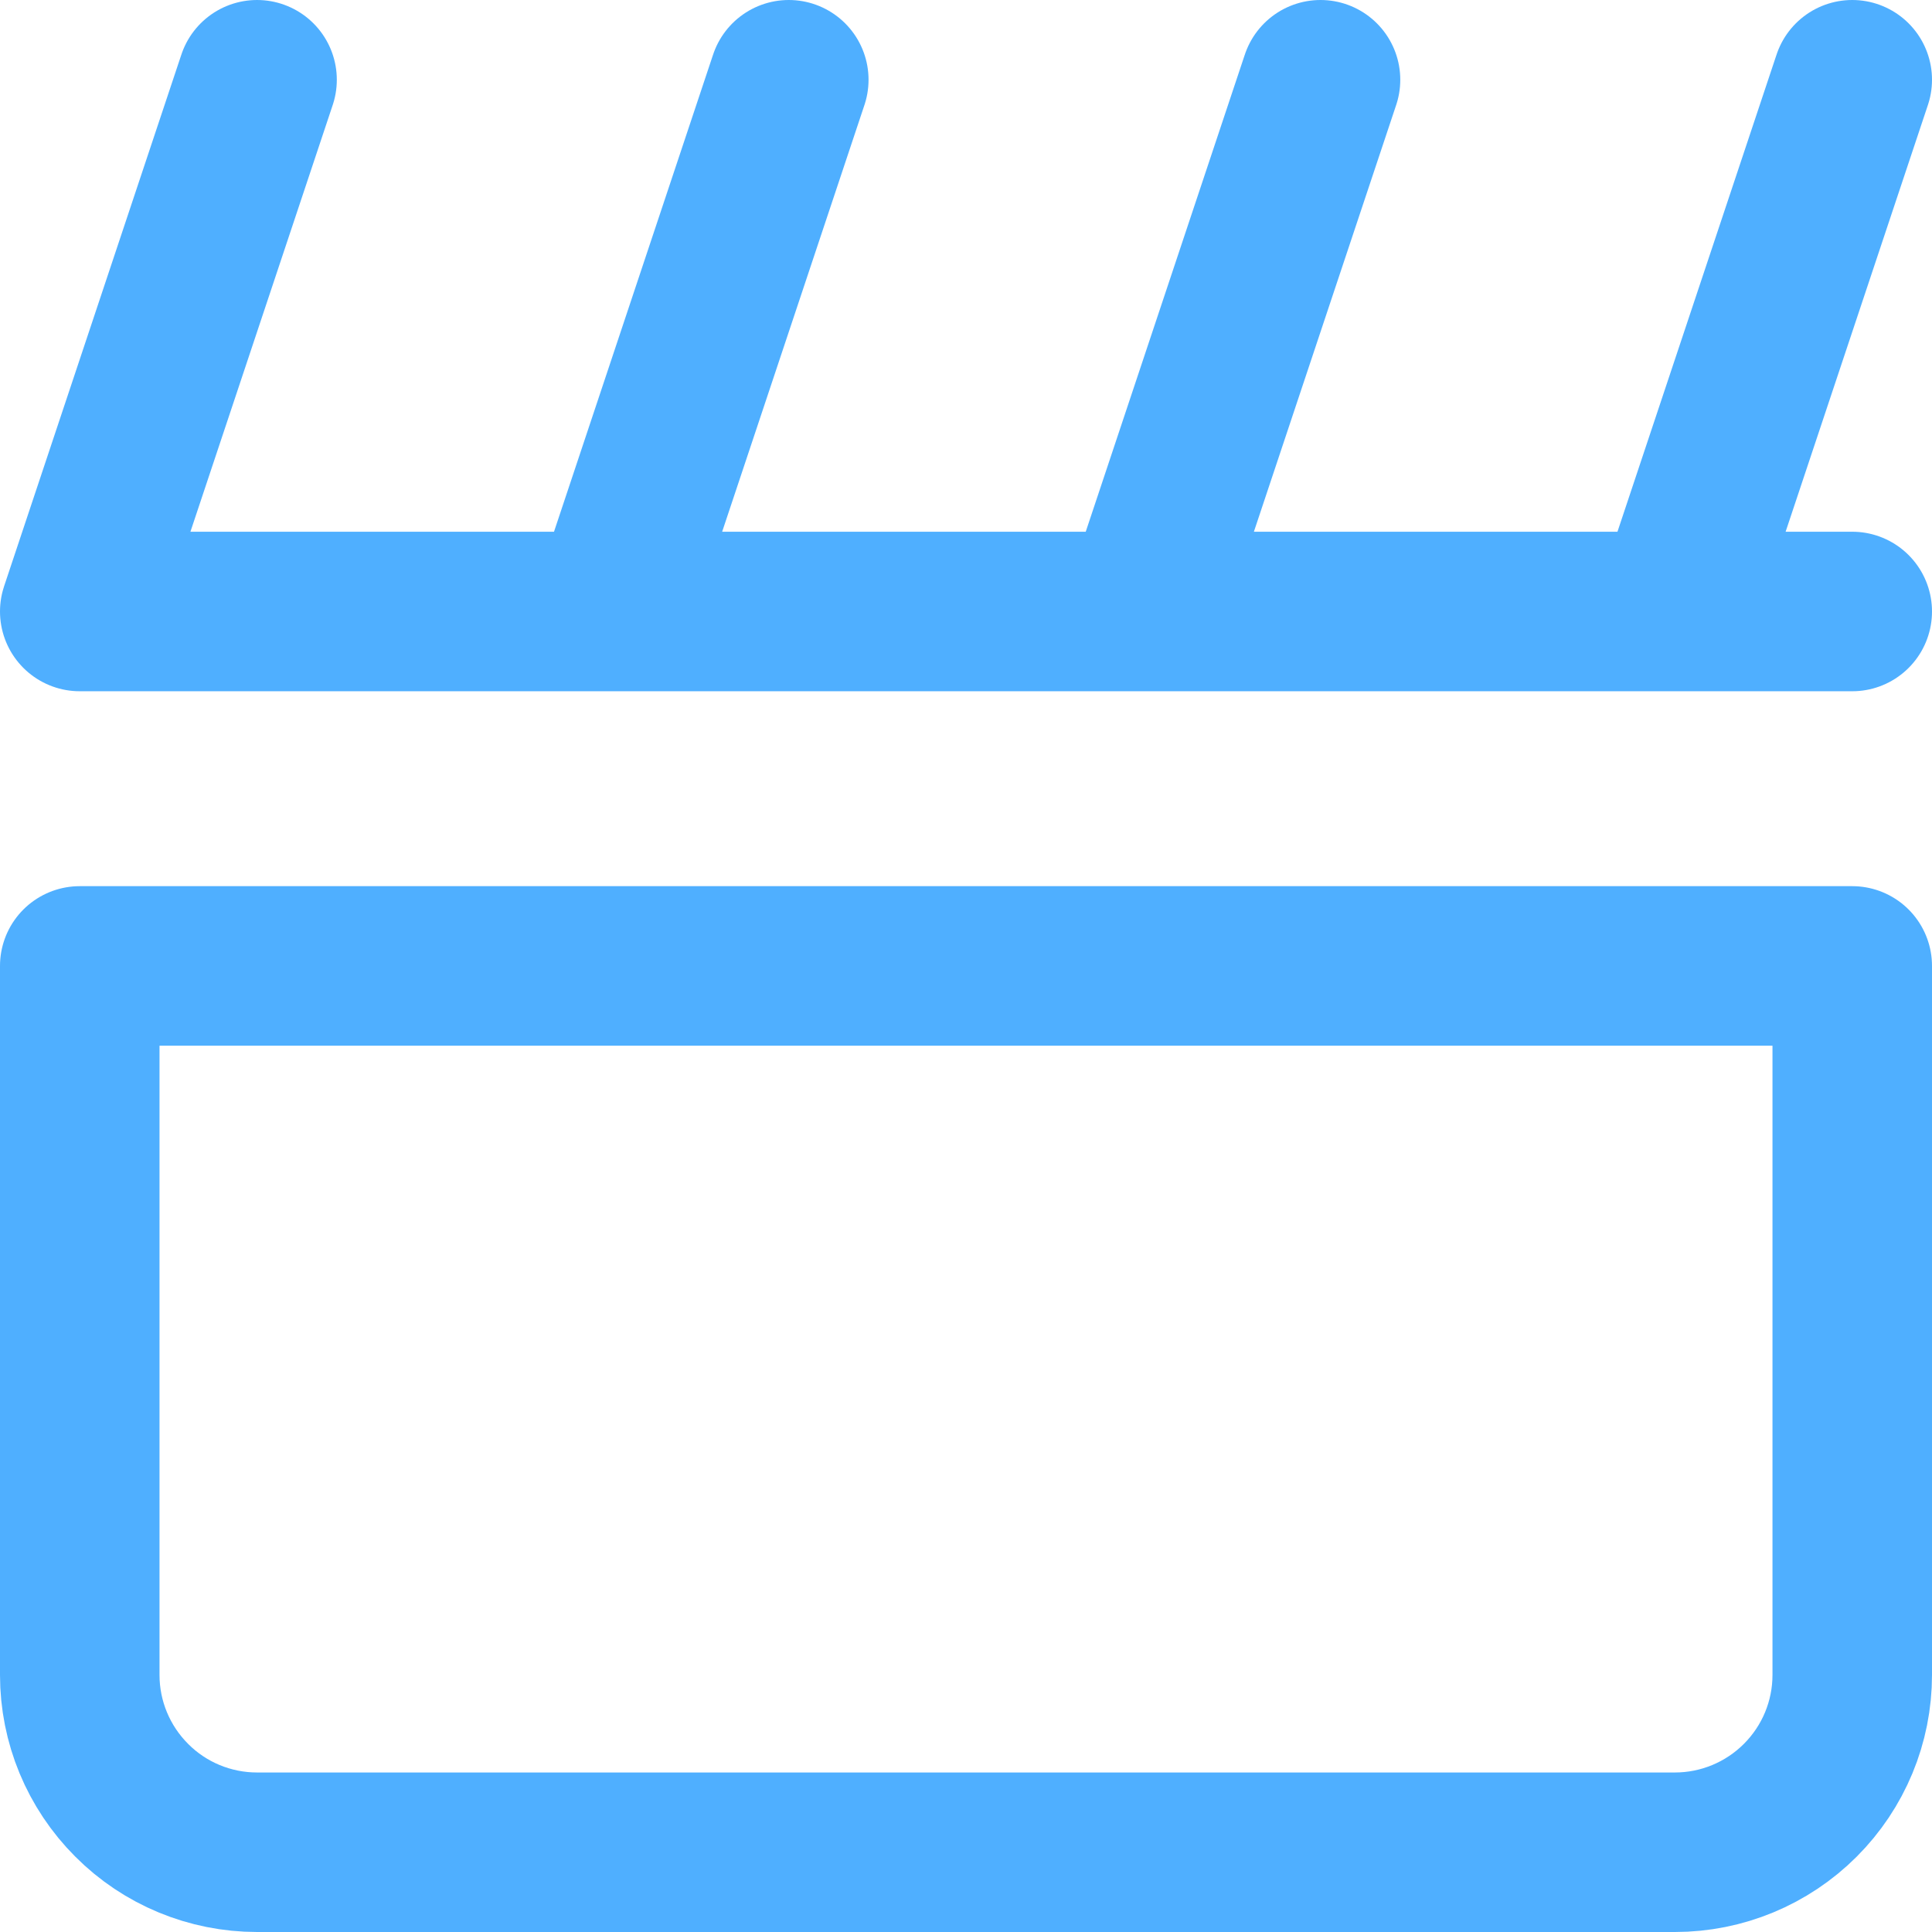
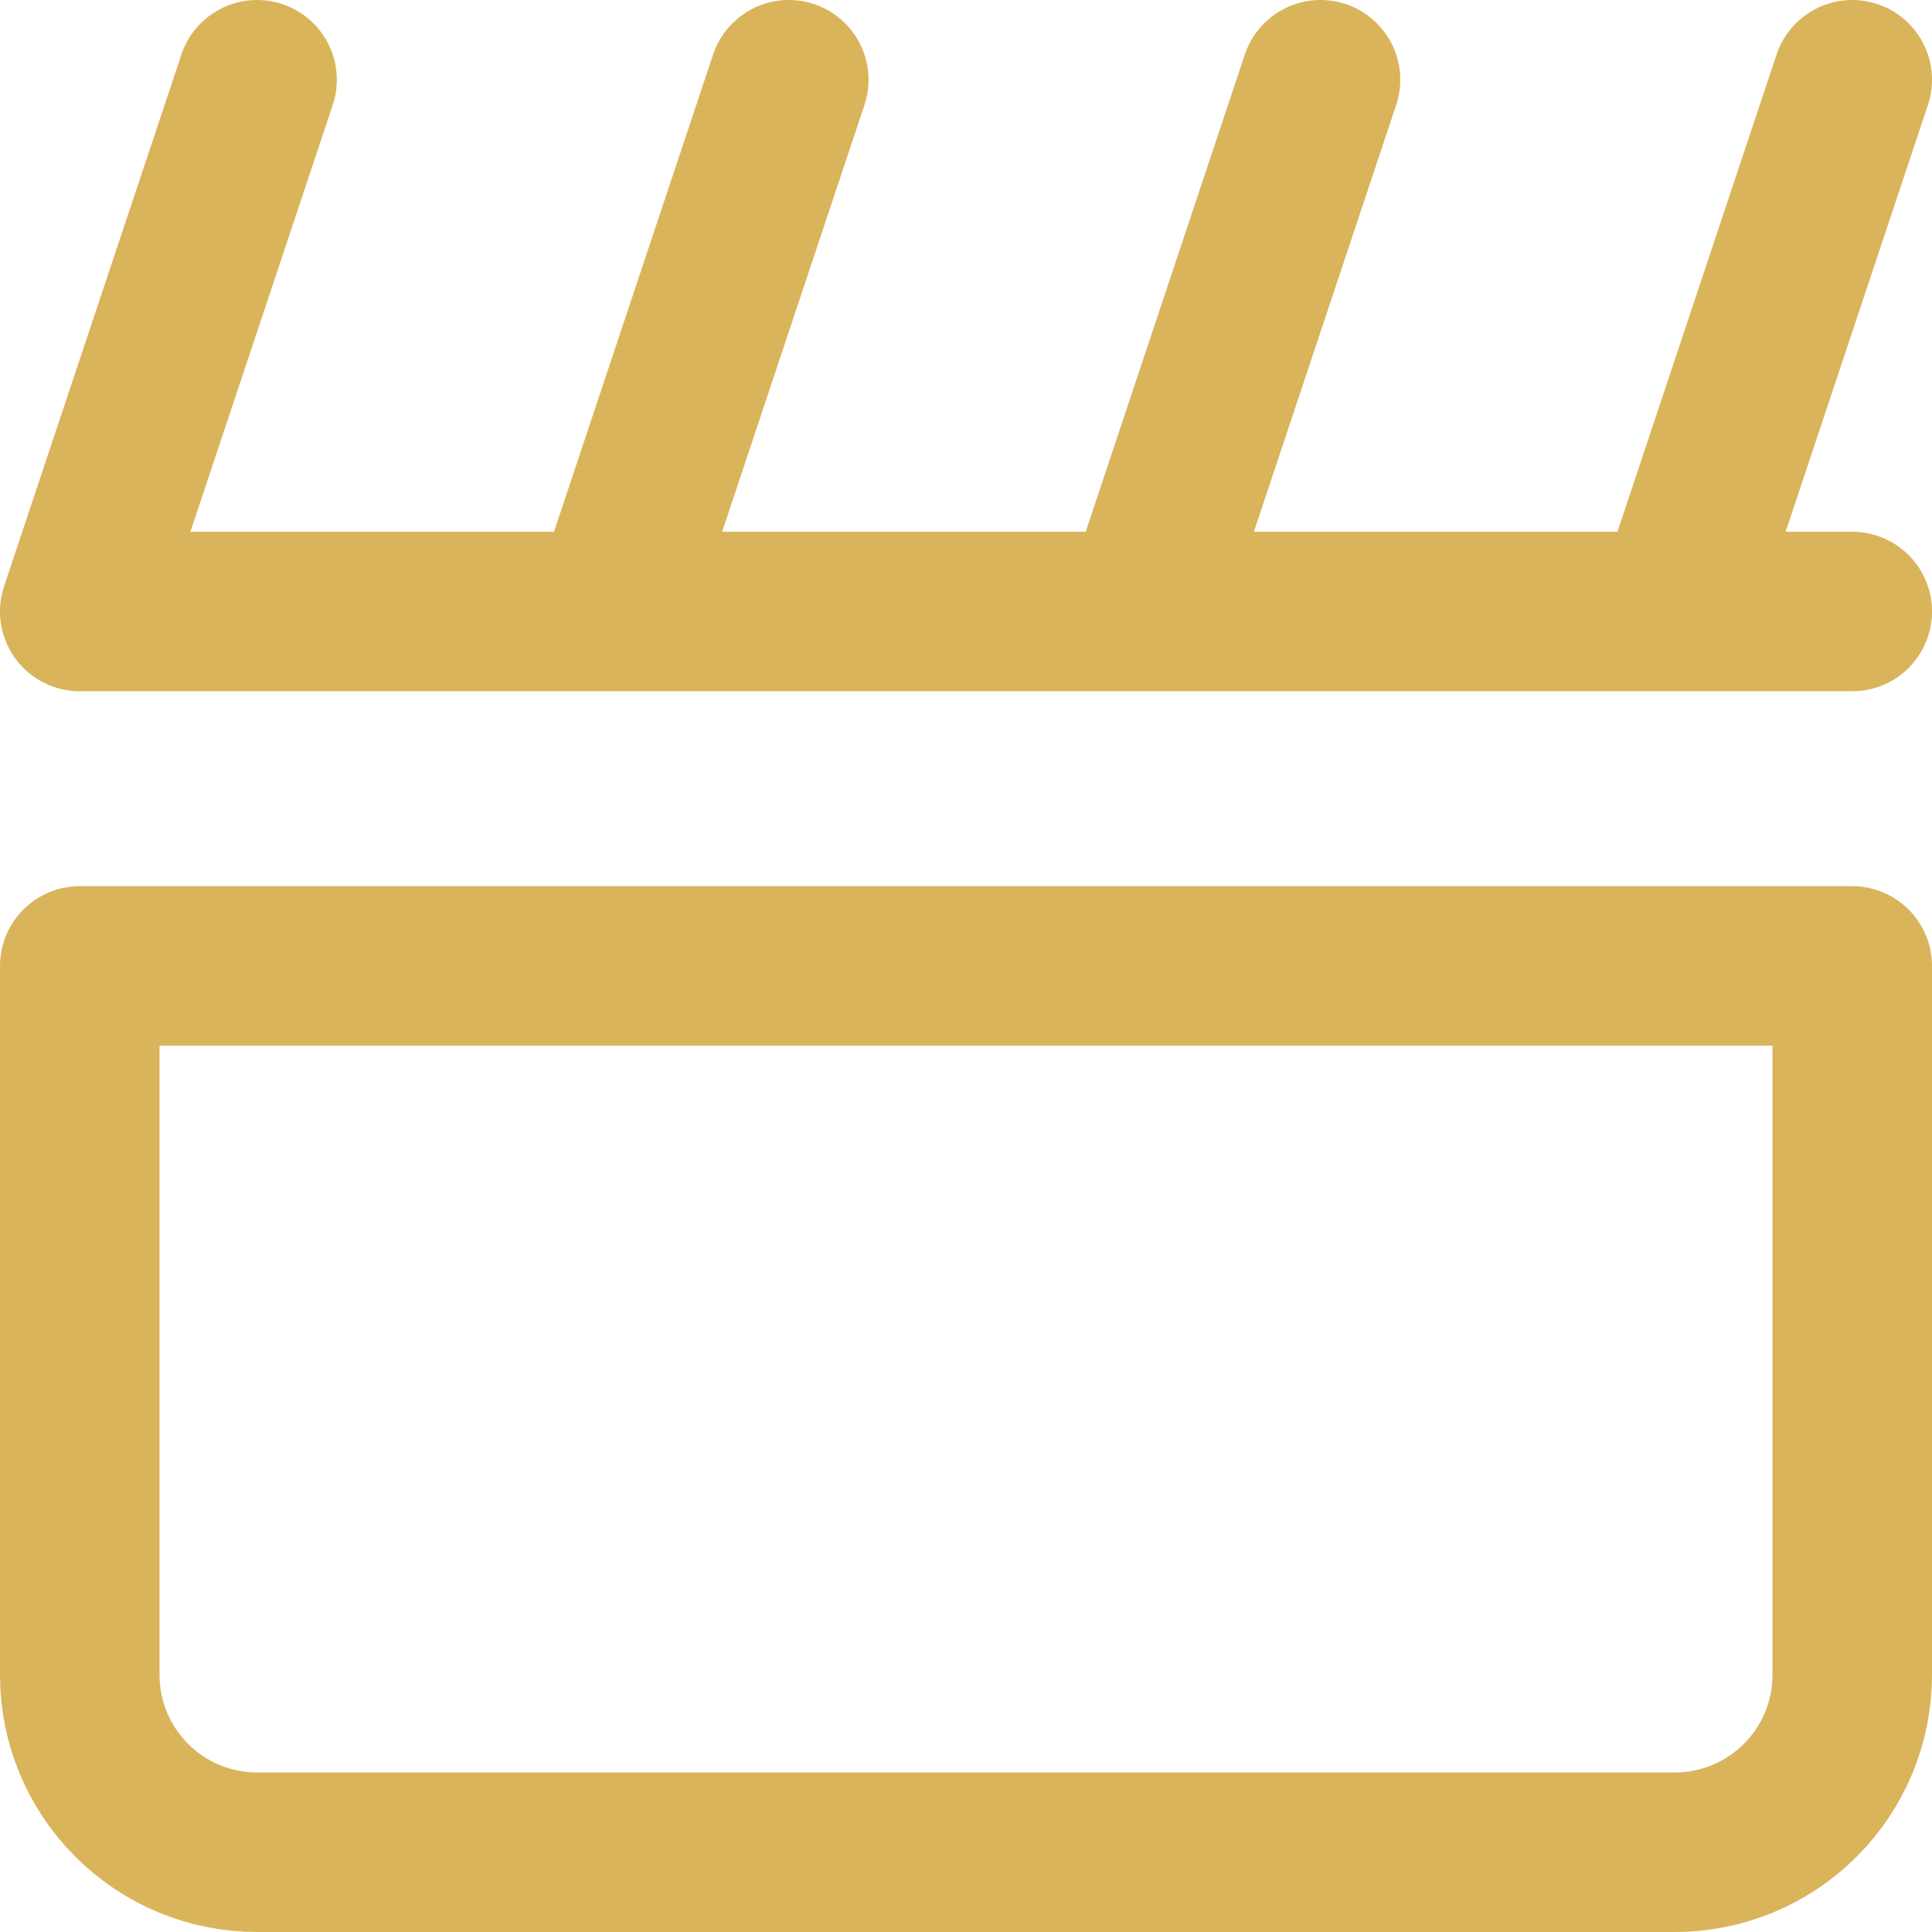
<svg xmlns="http://www.w3.org/2000/svg" preserveAspectRatio="none" overflow="visible" style="display: block;" width="12.717" height="12.717" viewBox="0 0 12.717 12.717" fill="none">
  <g id="Group">
-     <path id="Vector" d="M12.192 4.025H0.525L1.692 0.525M5.192 0.525L4.025 4.025M8.692 0.525L7.525 4.025M12.192 0.525L11.025 4.025M0.525 6.358H12.192V11.025C12.192 11.335 12.069 11.631 11.85 11.85C11.631 12.069 11.334 12.192 11.025 12.192H1.692C1.382 12.192 1.085 12.069 0.867 11.85C0.648 11.631 0.525 11.335 0.525 11.025V6.358Z" stroke="#4FAFFF" stroke-width="1.05" stroke-linecap="round" stroke-linejoin="round" />
+     <path id="Vector" d="M12.192 4.025H0.525L1.692 0.525M5.192 0.525L4.025 4.025M8.692 0.525L7.525 4.025M12.192 0.525L11.025 4.025M0.525 6.358H12.192V11.025C12.192 11.335 12.069 11.631 11.85 11.85C11.631 12.069 11.334 12.192 11.025 12.192H1.692C1.382 12.192 1.085 12.069 0.867 11.85C0.648 11.631 0.525 11.335 0.525 11.025V6.358Z" stroke="#D9B45B" stroke-width="1.05" stroke-linecap="round" stroke-linejoin="round" />
  </g>
</svg>
